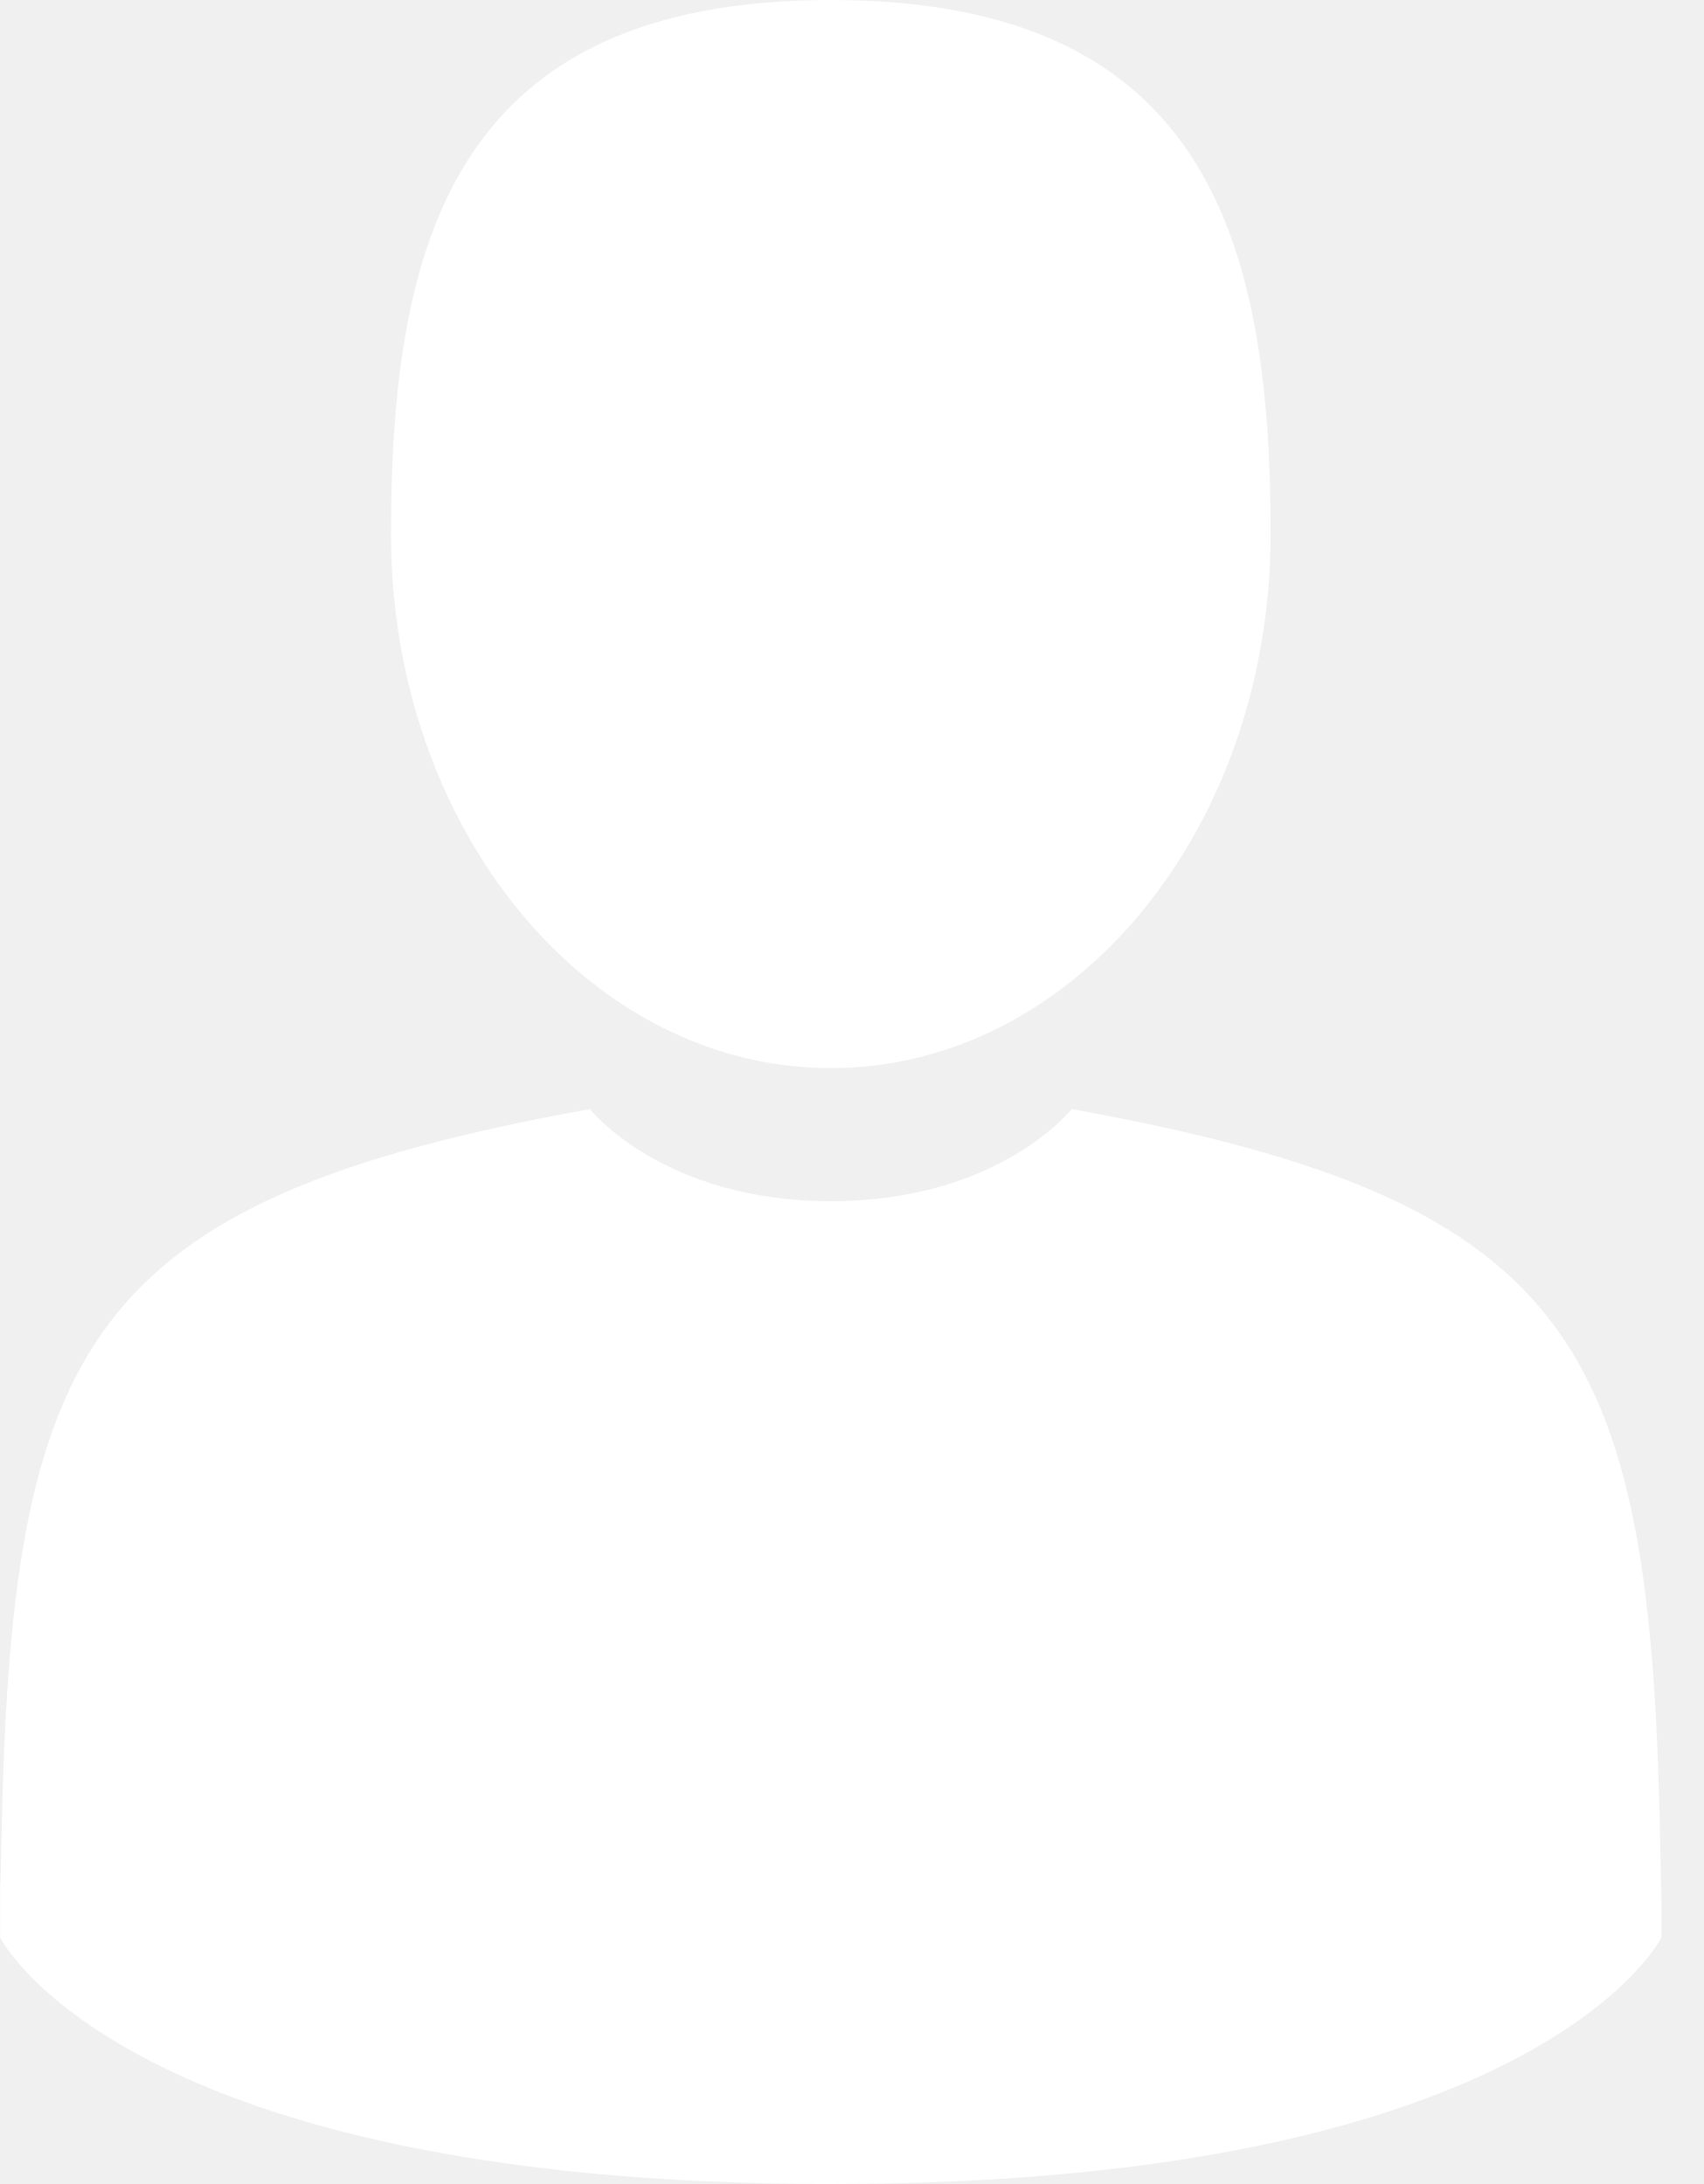
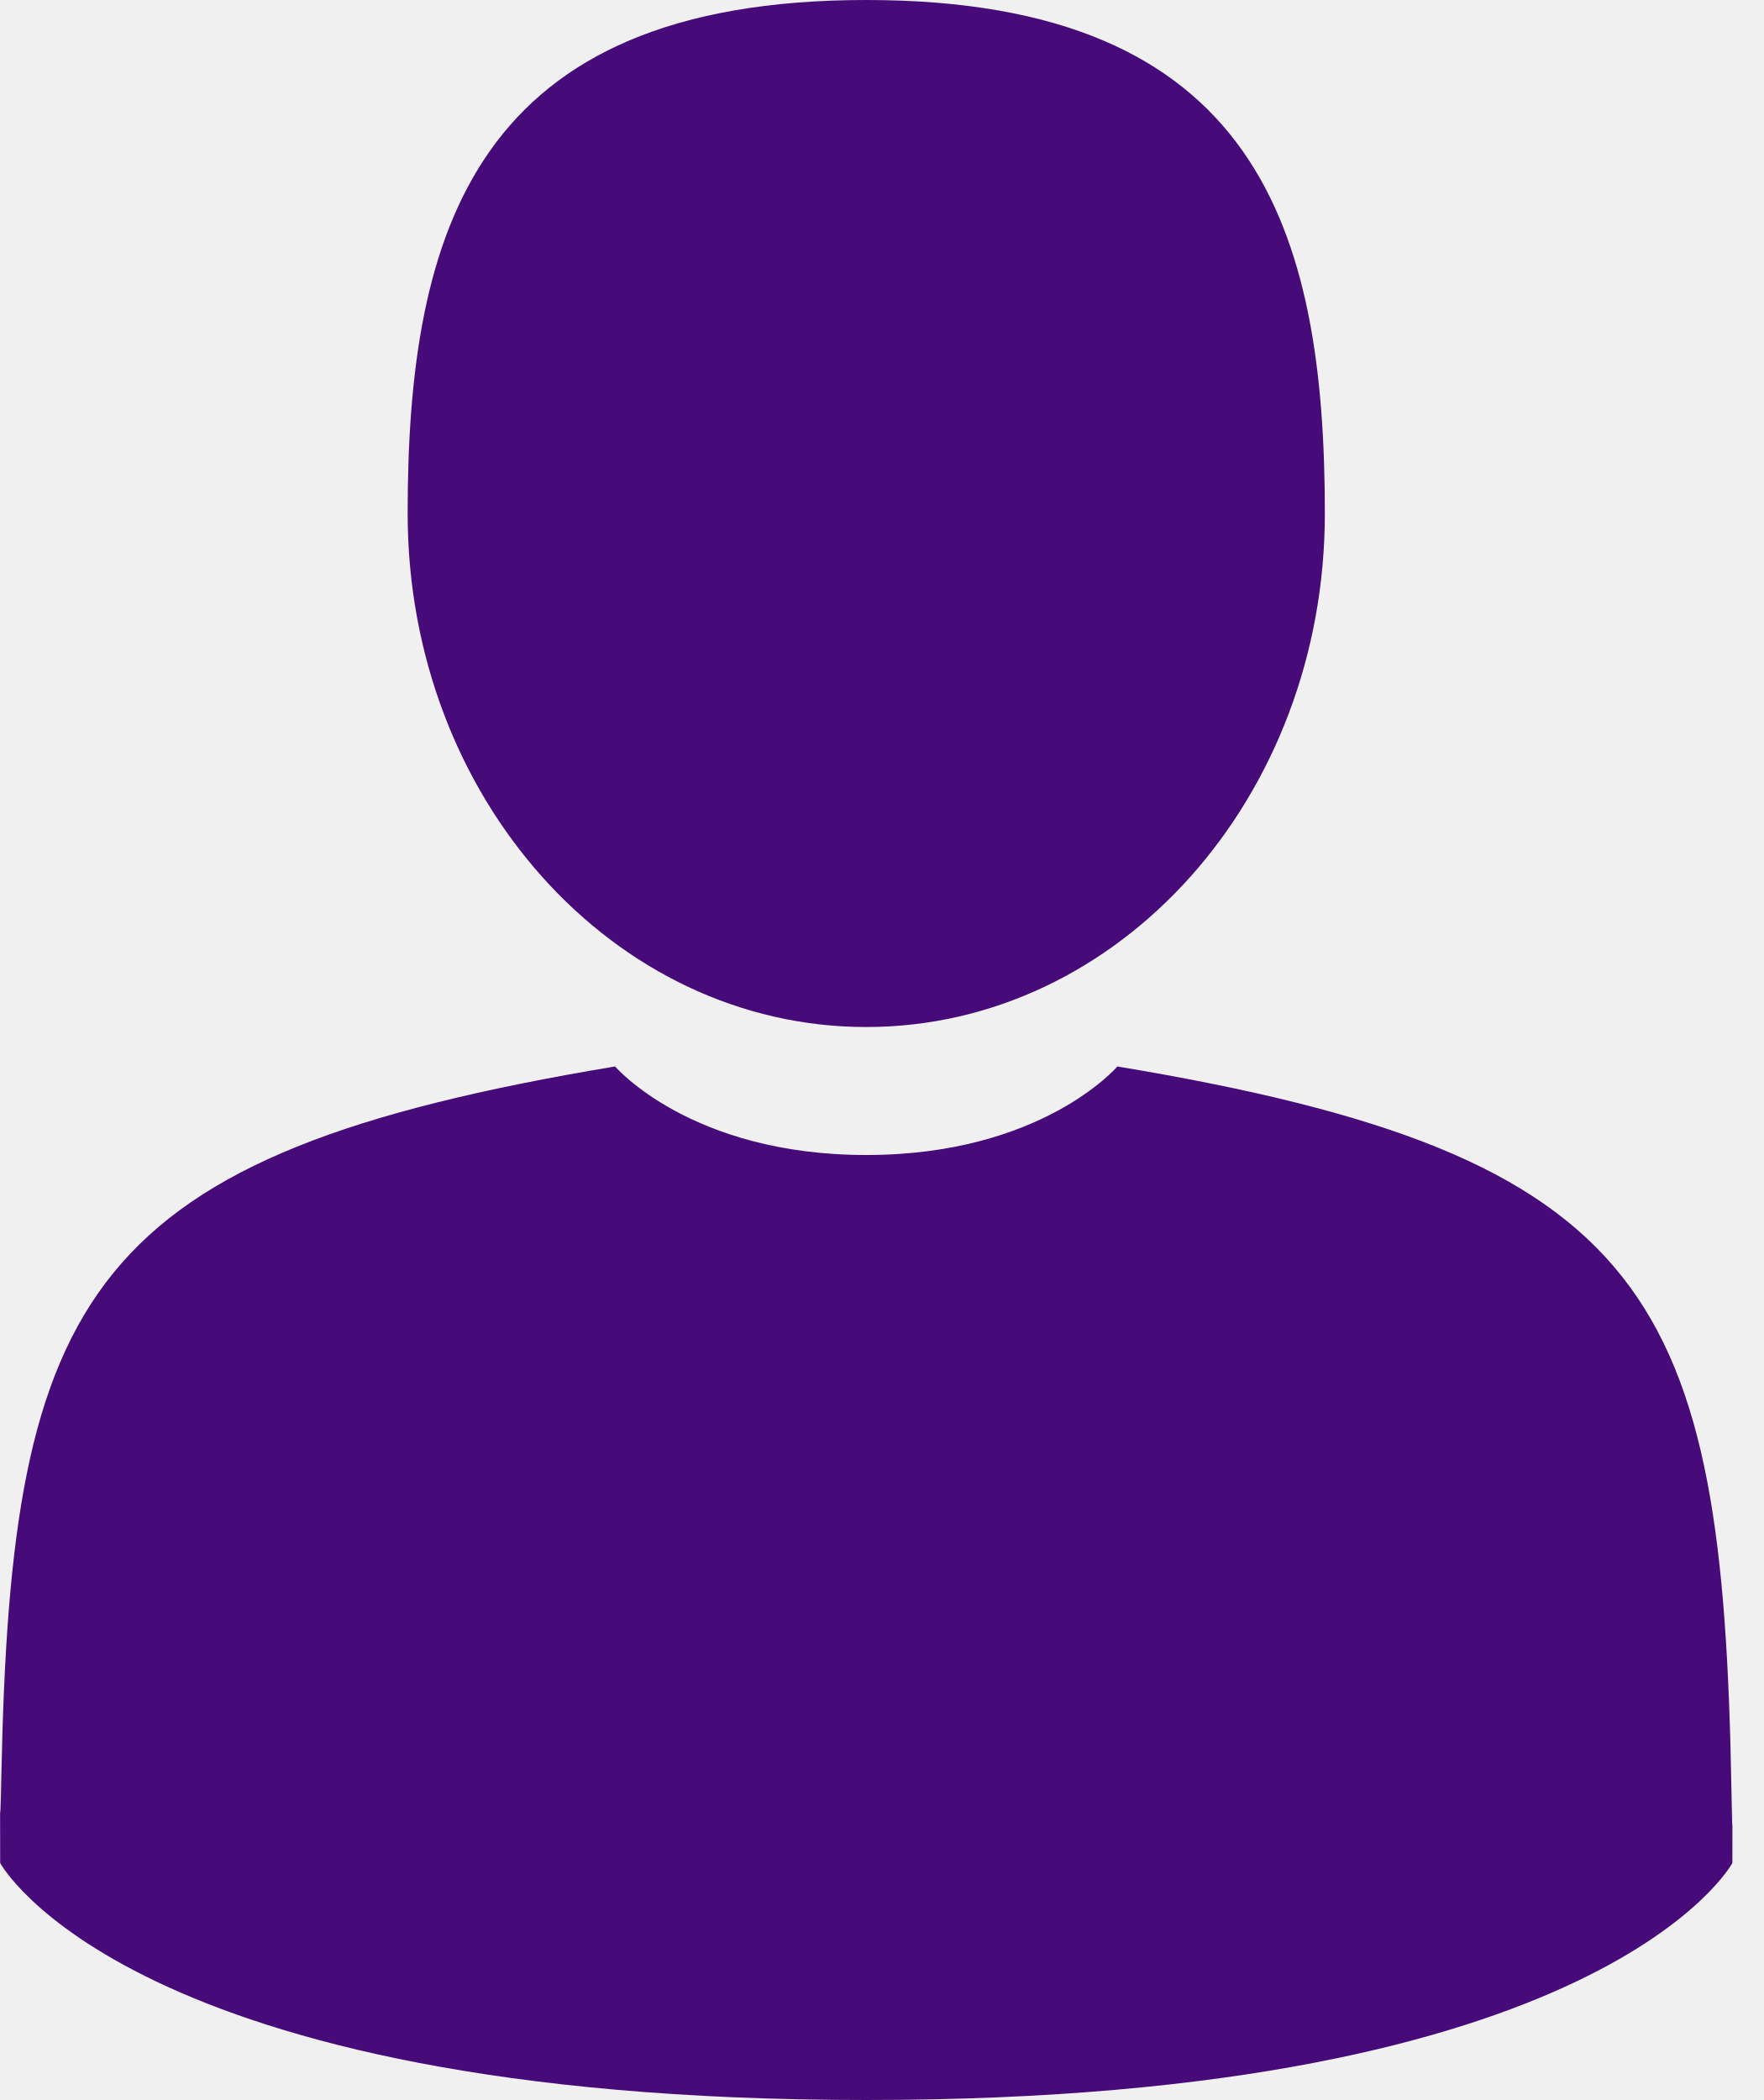
- <svg xmlns="http://www.w3.org/2000/svg" width="39" height="50" viewBox="0 0 39 50" fill="none">
-   <path d="M19.015 24.453C24.574 24.453 29.081 18.979 29.081 12.227C29.081 5.474 27.601 0 19.015 0C10.428 0 8.949 5.474 8.949 12.227C8.949 18.979 13.456 24.453 19.015 24.453Z" fill="white" />
-   <path d="M0.002 43.122C0 42.71 -0.001 43.006 0.002 43.122V43.122Z" fill="white" />
-   <path d="M38.027 43.443C38.033 43.331 38.029 42.661 38.027 43.443V43.443Z" fill="white" />
-   <path d="M38.006 42.628C37.819 30.865 36.283 27.513 24.527 25.391C24.527 25.391 22.872 27.5 19.015 27.5C15.158 27.5 13.502 25.391 13.502 25.391C1.875 27.49 0.245 30.792 0.031 42.246C0.013 43.181 0.005 43.23 0.002 43.122C0.003 43.325 0.003 43.702 0.003 44.358C0.003 44.358 2.802 50 19.015 50C35.227 50 38.026 44.358 38.026 44.358C38.026 43.936 38.027 43.643 38.027 43.444C38.024 43.511 38.017 43.381 38.006 42.628Z" fill="white" />
+ <svg xmlns="http://www.w3.org/2000/svg" width="42" height="50" viewBox="0 0 42 50" fill="none">
+   <path d="M20.625 24.453C26.655 24.453 31.544 18.979 31.544 12.227C31.544 5.474 29.939 0 20.625 0C11.311 0 9.706 5.474 9.706 12.227C9.706 18.979 14.595 24.453 20.625 24.453Z" fill="#460B79" />
+   <path d="M0.002 43.121C0 42.711 -0.002 43.005 0.002 43.121V43.121Z" fill="#460B79" />
+   <path d="M41.248 43.443C41.254 43.331 41.25 42.661 41.248 43.443V43.443Z" fill="#460B79" />
+   <path d="M41.225 42.628C41.022 30.865 39.356 27.513 26.604 25.392C26.604 25.392 24.809 27.5 20.625 27.5C16.442 27.5 14.646 25.392 14.646 25.392C2.033 27.49 0.266 30.792 0.033 42.246C0.014 43.181 0.005 43.231 0.002 43.122C0.003 43.325 0.004 43.702 0.004 44.358C0.004 44.358 3.04 50 20.625 50C38.211 50 41.247 44.358 41.247 44.358C41.247 43.936 41.247 43.643 41.248 43.444C41.244 43.511 41.237 43.381 41.225 42.628Z" fill="#460B79" />
</svg>
